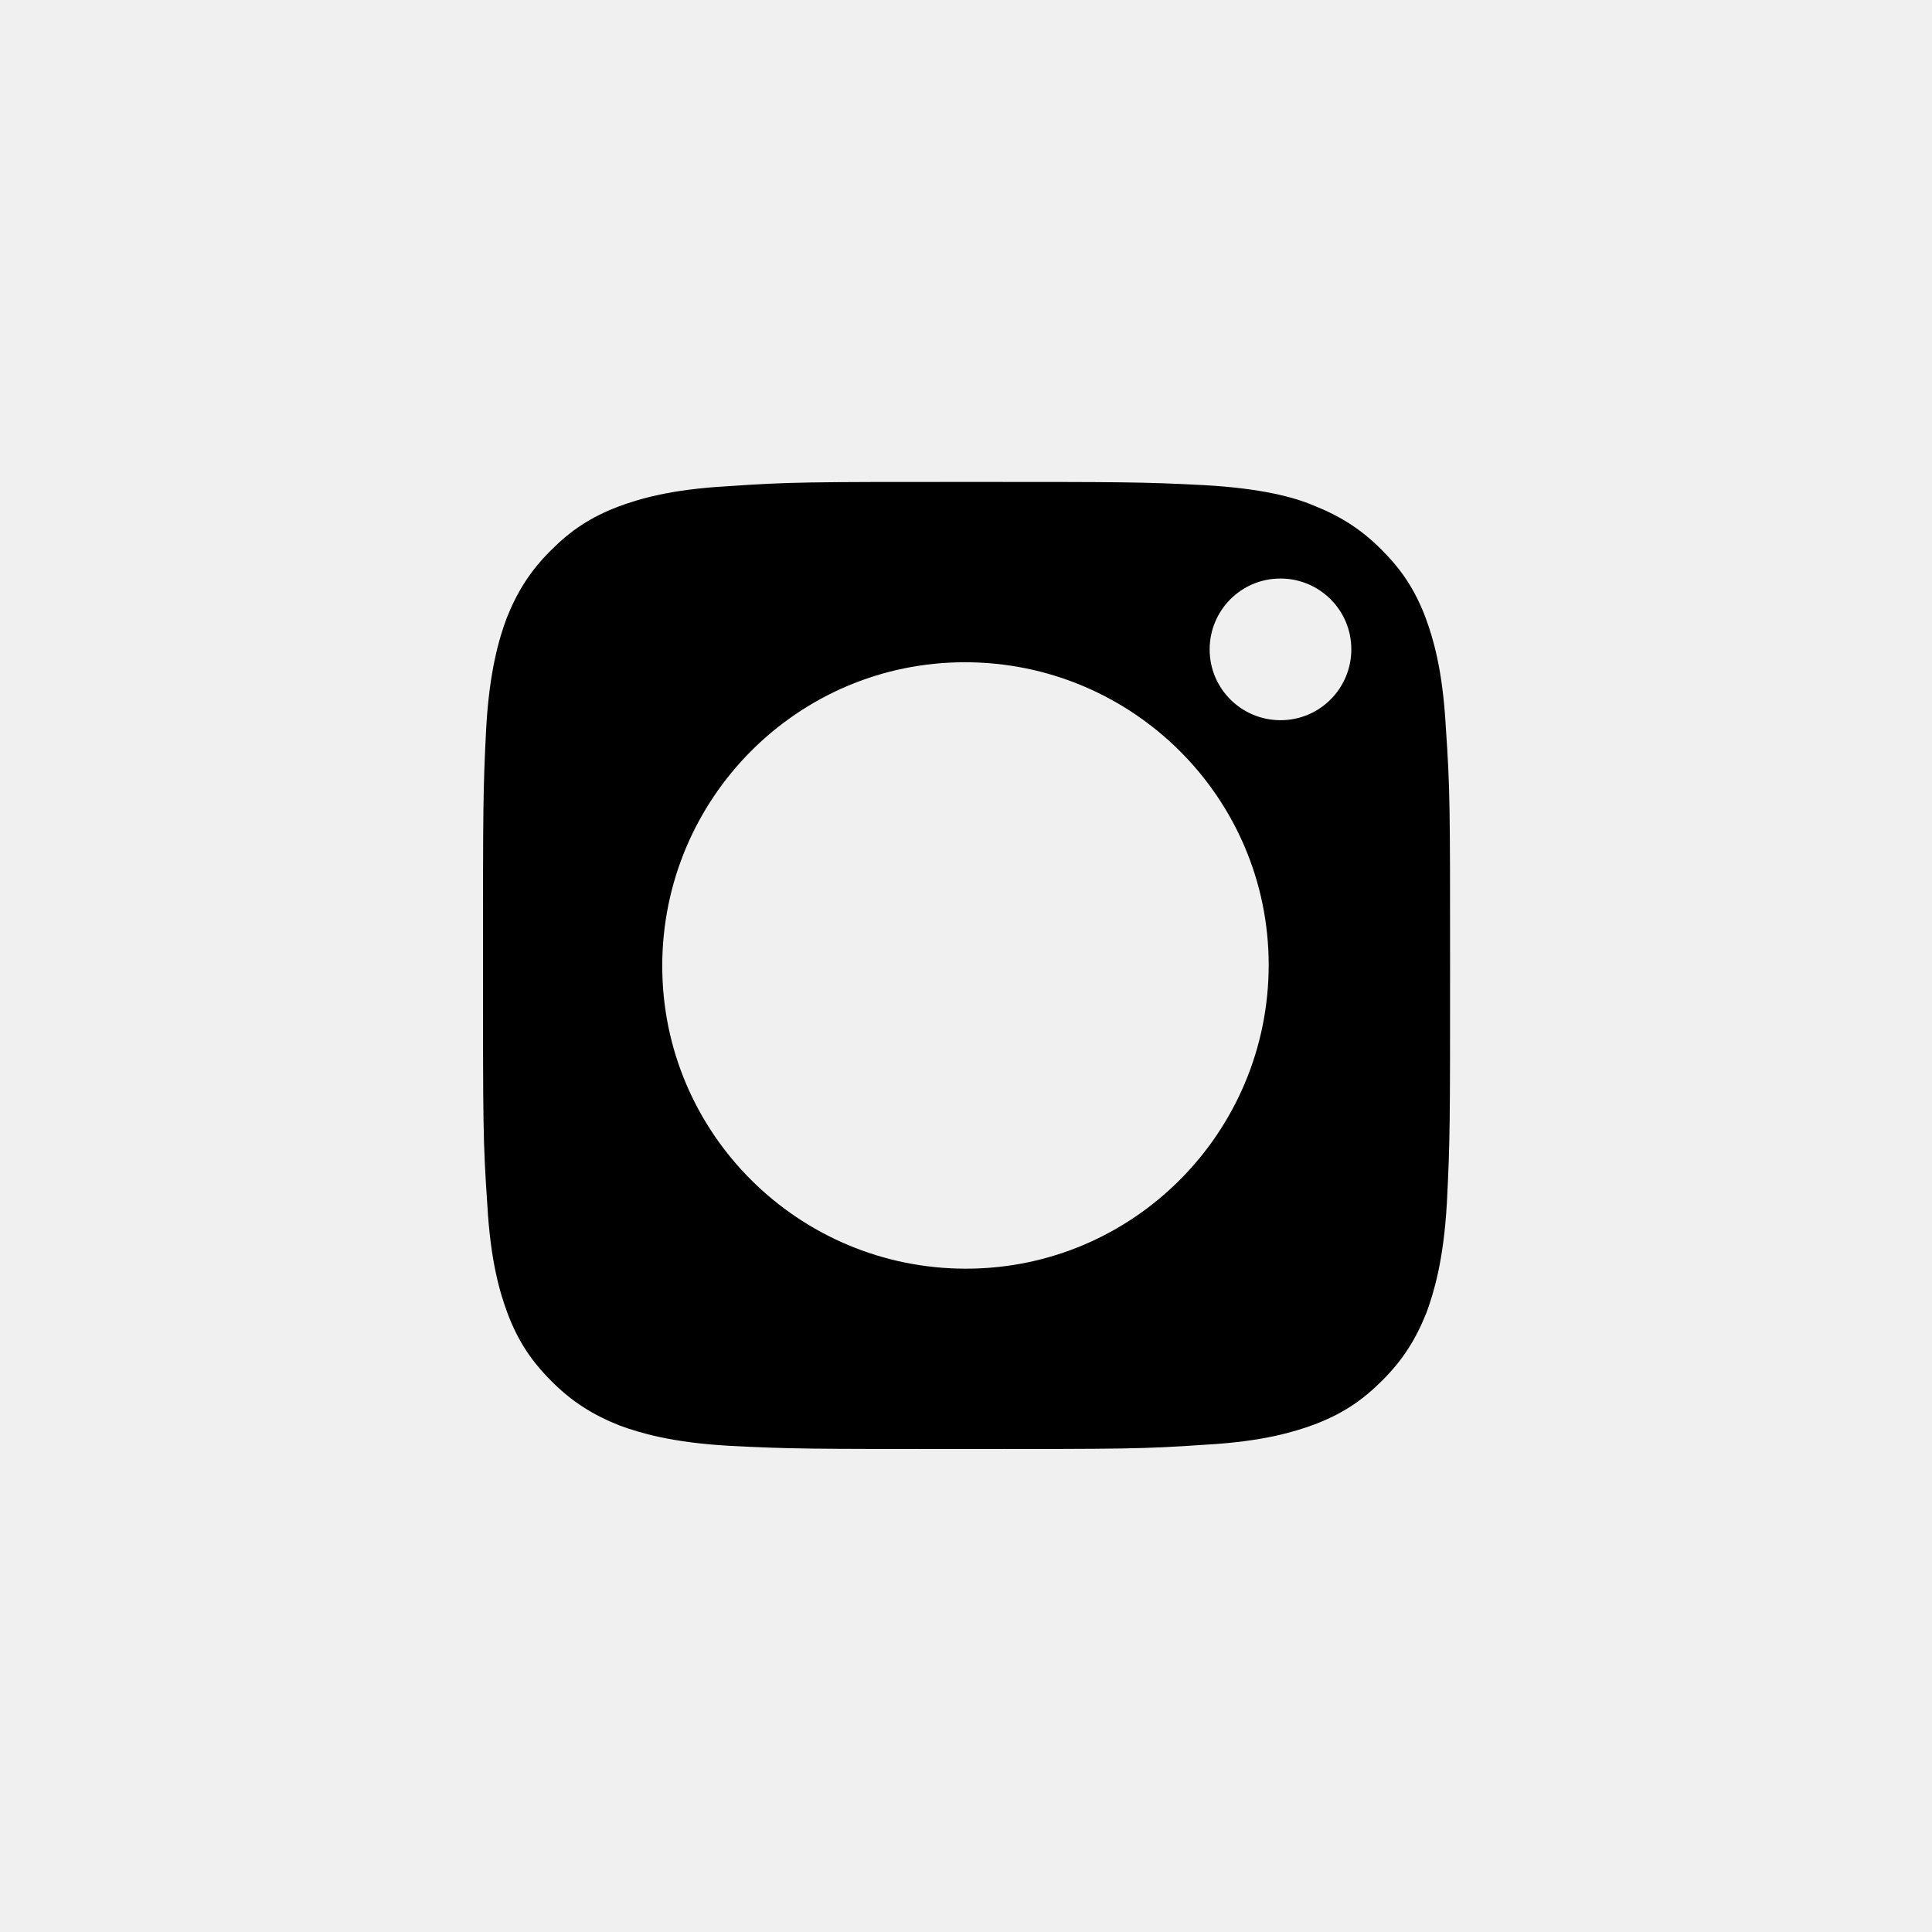
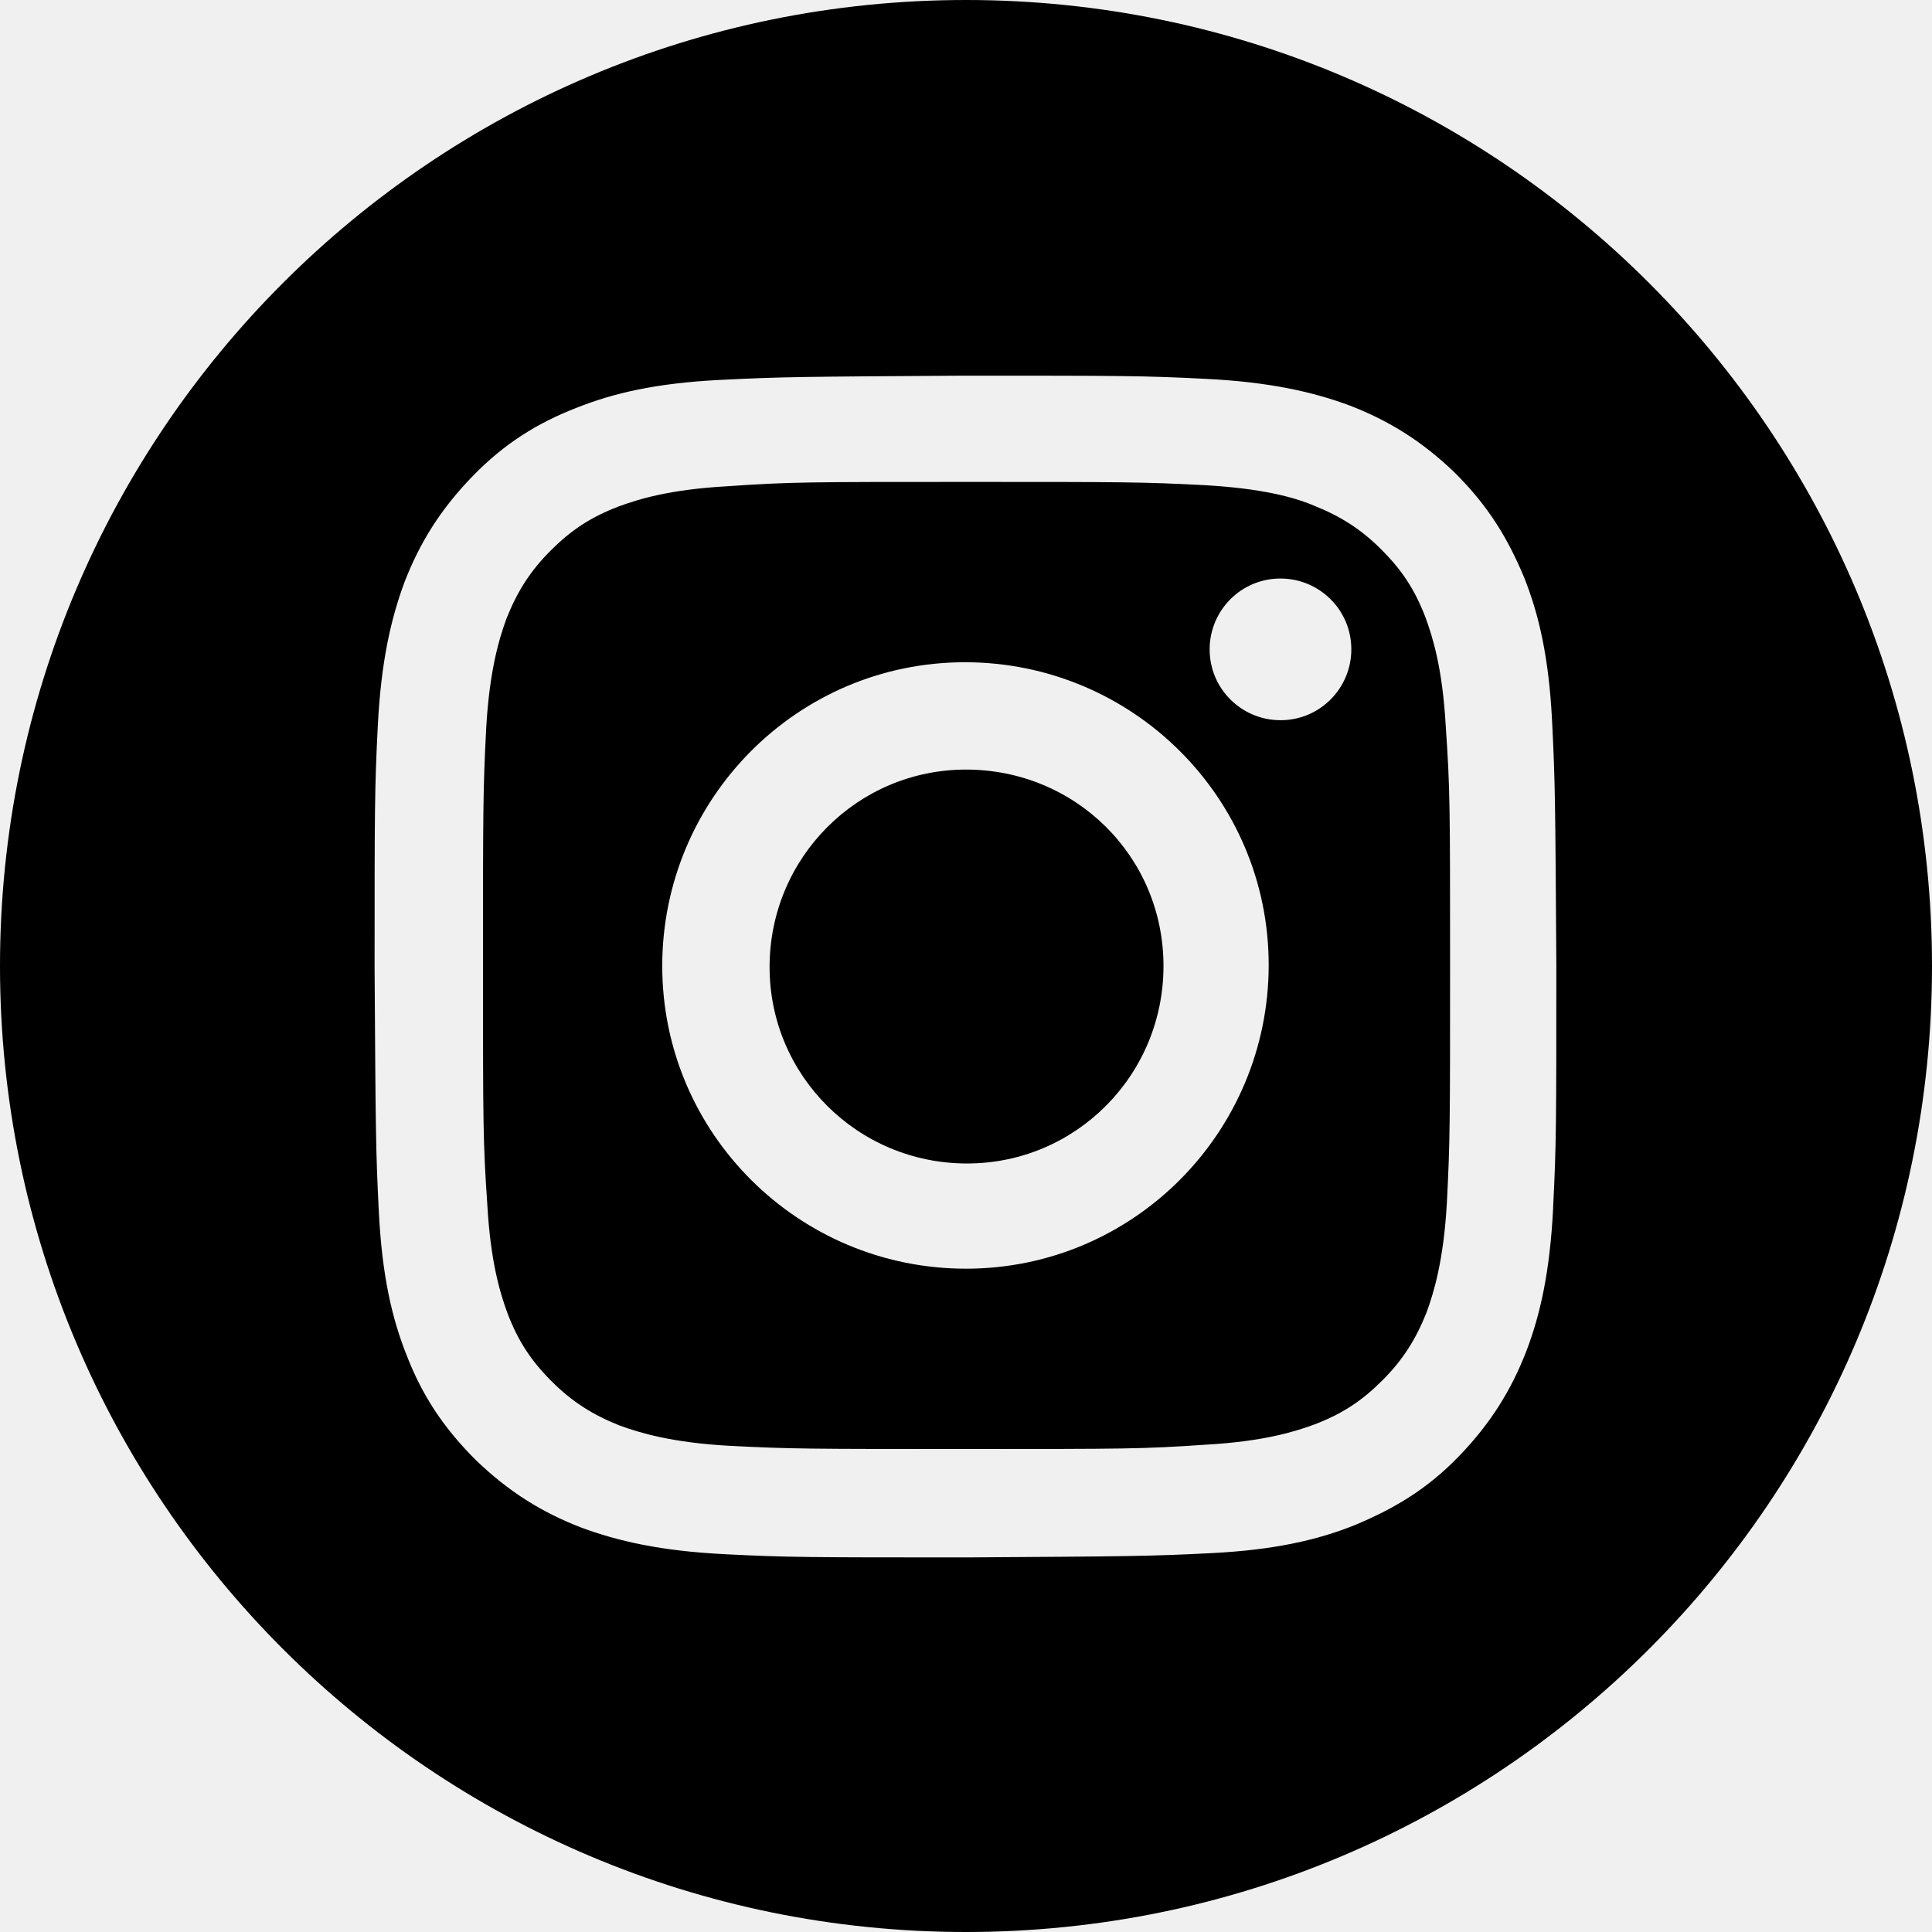
<svg xmlns="http://www.w3.org/2000/svg" width="18" height="18" viewBox="0 0 18 18" fill="none">
-   <g>
-     <path d="M9 7.17C7.99 7.17 7.17 7.99 7.17 9.01C7.17 10.02 7.99 10.84 9.01 10.84C10.02 10.84 10.84 10.02 10.84 9C10.84 7.98 10.02 7.17 9 7.17Z" fill="blabk" />
+   <g clip-path="url(#clip0_21893_1732)">
+     <path d="M9 7.17C7.99 7.17 7.17 7.99 7.17 9.01C7.17 10.02 7.99 10.84 9.01 10.84C10.02 10.84 10.84 10.02 10.84 9C10.84 7.98 10.02 7.17 9 7.17Z" fill="black" />
    <path d="M13.47 6.77C13.44 6.23 13.35 5.94 13.28 5.75C13.18 5.49 13.06 5.31 12.87 5.12C12.68 4.93 12.49 4.81 12.24 4.71C12.05 4.63 11.75 4.55 11.22 4.52C10.64 4.49 10.47 4.49 9 4.49C7.53 4.49 7.36 4.49 6.78 4.53C6.24 4.56 5.95 4.65 5.76 4.72C5.5 4.82 5.32 4.94 5.13 5.13C4.94 5.32 4.82 5.51 4.72 5.76C4.65 5.95 4.56 6.25 4.53 6.78C4.5 7.36 4.5 7.53 4.5 9C4.5 10.47 4.5 10.64 4.54 11.22C4.57 11.76 4.66 12.05 4.73 12.24C4.83 12.5 4.95 12.68 5.14 12.87C5.33 13.06 5.52 13.18 5.77 13.28C5.96 13.35 6.26 13.44 6.79 13.47C7.37 13.5 7.54 13.5 9.01 13.5C10.48 13.5 10.65 13.5 11.23 13.46C11.77 13.43 12.06 13.34 12.25 13.27C12.51 13.17 12.69 13.05 12.88 12.86C13.07 12.67 13.19 12.48 13.29 12.23C13.36 12.04 13.45 11.74 13.48 11.21C13.51 10.63 13.51 10.46 13.51 8.99C13.51 7.52 13.51 7.35 13.47 6.77ZM9 11.82C7.44 11.82 6.17 10.56 6.17 9C6.17 7.44 7.43 6.17 8.99 6.17C10.55 6.17 11.82 7.43 11.82 8.99C11.82 10.55 10.56 11.82 9 11.82ZM11.93 6.71C11.57 6.71 11.27 6.42 11.27 6.05C11.27 5.69 11.56 5.39 11.93 5.39C12.29 5.39 12.59 5.68 12.59 6.05C12.59 6.41 12.3 6.71 11.93 6.71Z" fill="black" />
+     <path d="M9 0C4.03 0 0 4.03 0 9C0 13.97 4.03 18 9 18C13.97 18 18 13.97 18 9C18 4.03 13.97 0 9 0ZM14.47 11.26C14.44 11.85 14.35 12.25 14.22 12.59C14.08 12.95 13.89 13.26 13.59 13.57C13.29 13.88 12.98 14.06 12.62 14.21C12.27 14.35 11.87 14.44 11.29 14.47C10.7 14.5 10.52 14.5 9.02 14.51C7.53 14.51 7.34 14.51 6.75 14.48C6.16 14.45 5.76 14.36 5.41 14.23C5.05 14.09 4.74 13.9 4.43 13.6C4.12 13.29 3.93 12.99 3.79 12.63C3.65 12.28 3.56 11.88 3.53 11.3C3.5 10.71 3.5 10.53 3.49 9.03C3.49 7.54 3.49 7.35 3.52 6.76C3.55 6.17 3.64 5.77 3.77 5.42C3.91 5.06 4.1 4.75 4.4 4.44C4.7 4.13 5.01 3.94 5.37 3.8C5.72 3.66 6.12 3.57 6.7 3.54C7.29 3.51 7.47 3.51 8.97 3.5C10.46 3.5 10.65 3.5 11.24 3.53C11.83 3.56 12.23 3.65 12.58 3.78C12.94 3.92 13.25 4.11 13.56 4.41C13.87 4.72 14.05 5.02 14.2 5.38C14.34 5.73 14.43 6.13 14.46 6.71C14.49 7.3 14.49 7.48 14.5 8.98C14.5 10.47 14.5 10.66 14.47 11.25V11.26Z" fill="black" />
  </g>
+   <defs>
+     <clipPath id="clip0_21893_1732">
+       <rect width="18" height="18" fill="white" />
+     </clipPath>
+   </defs>
</svg>
